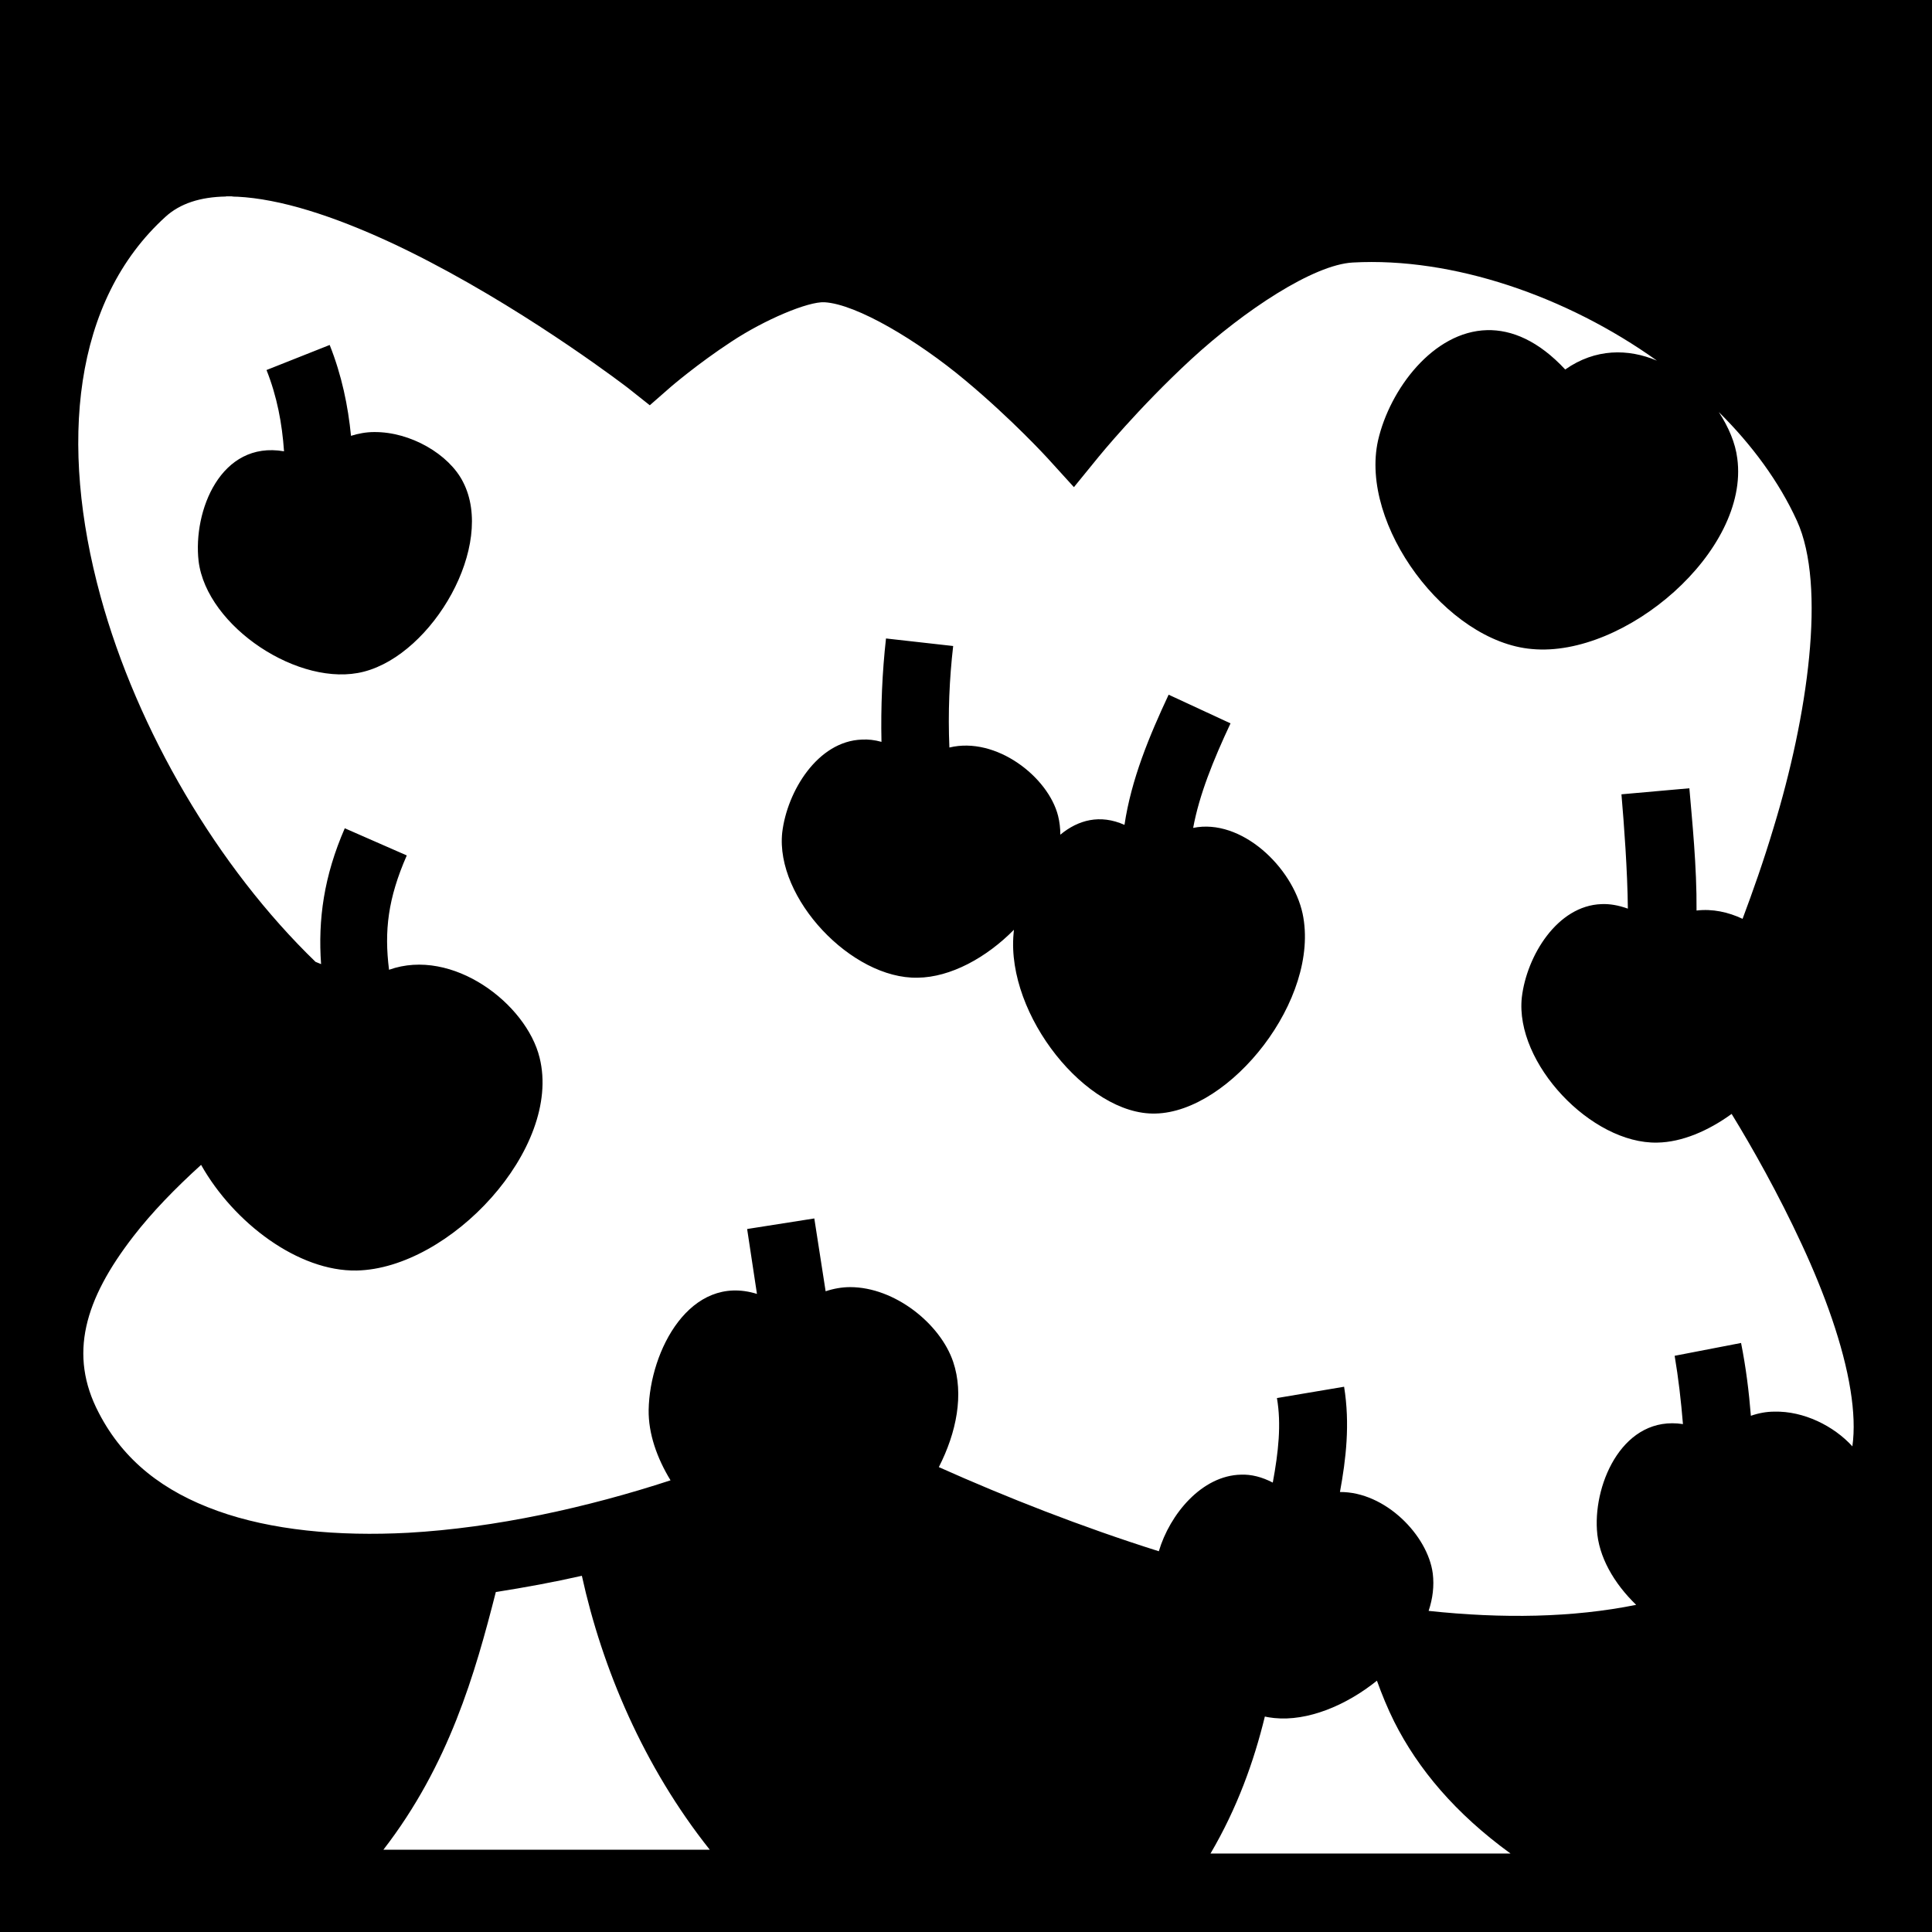
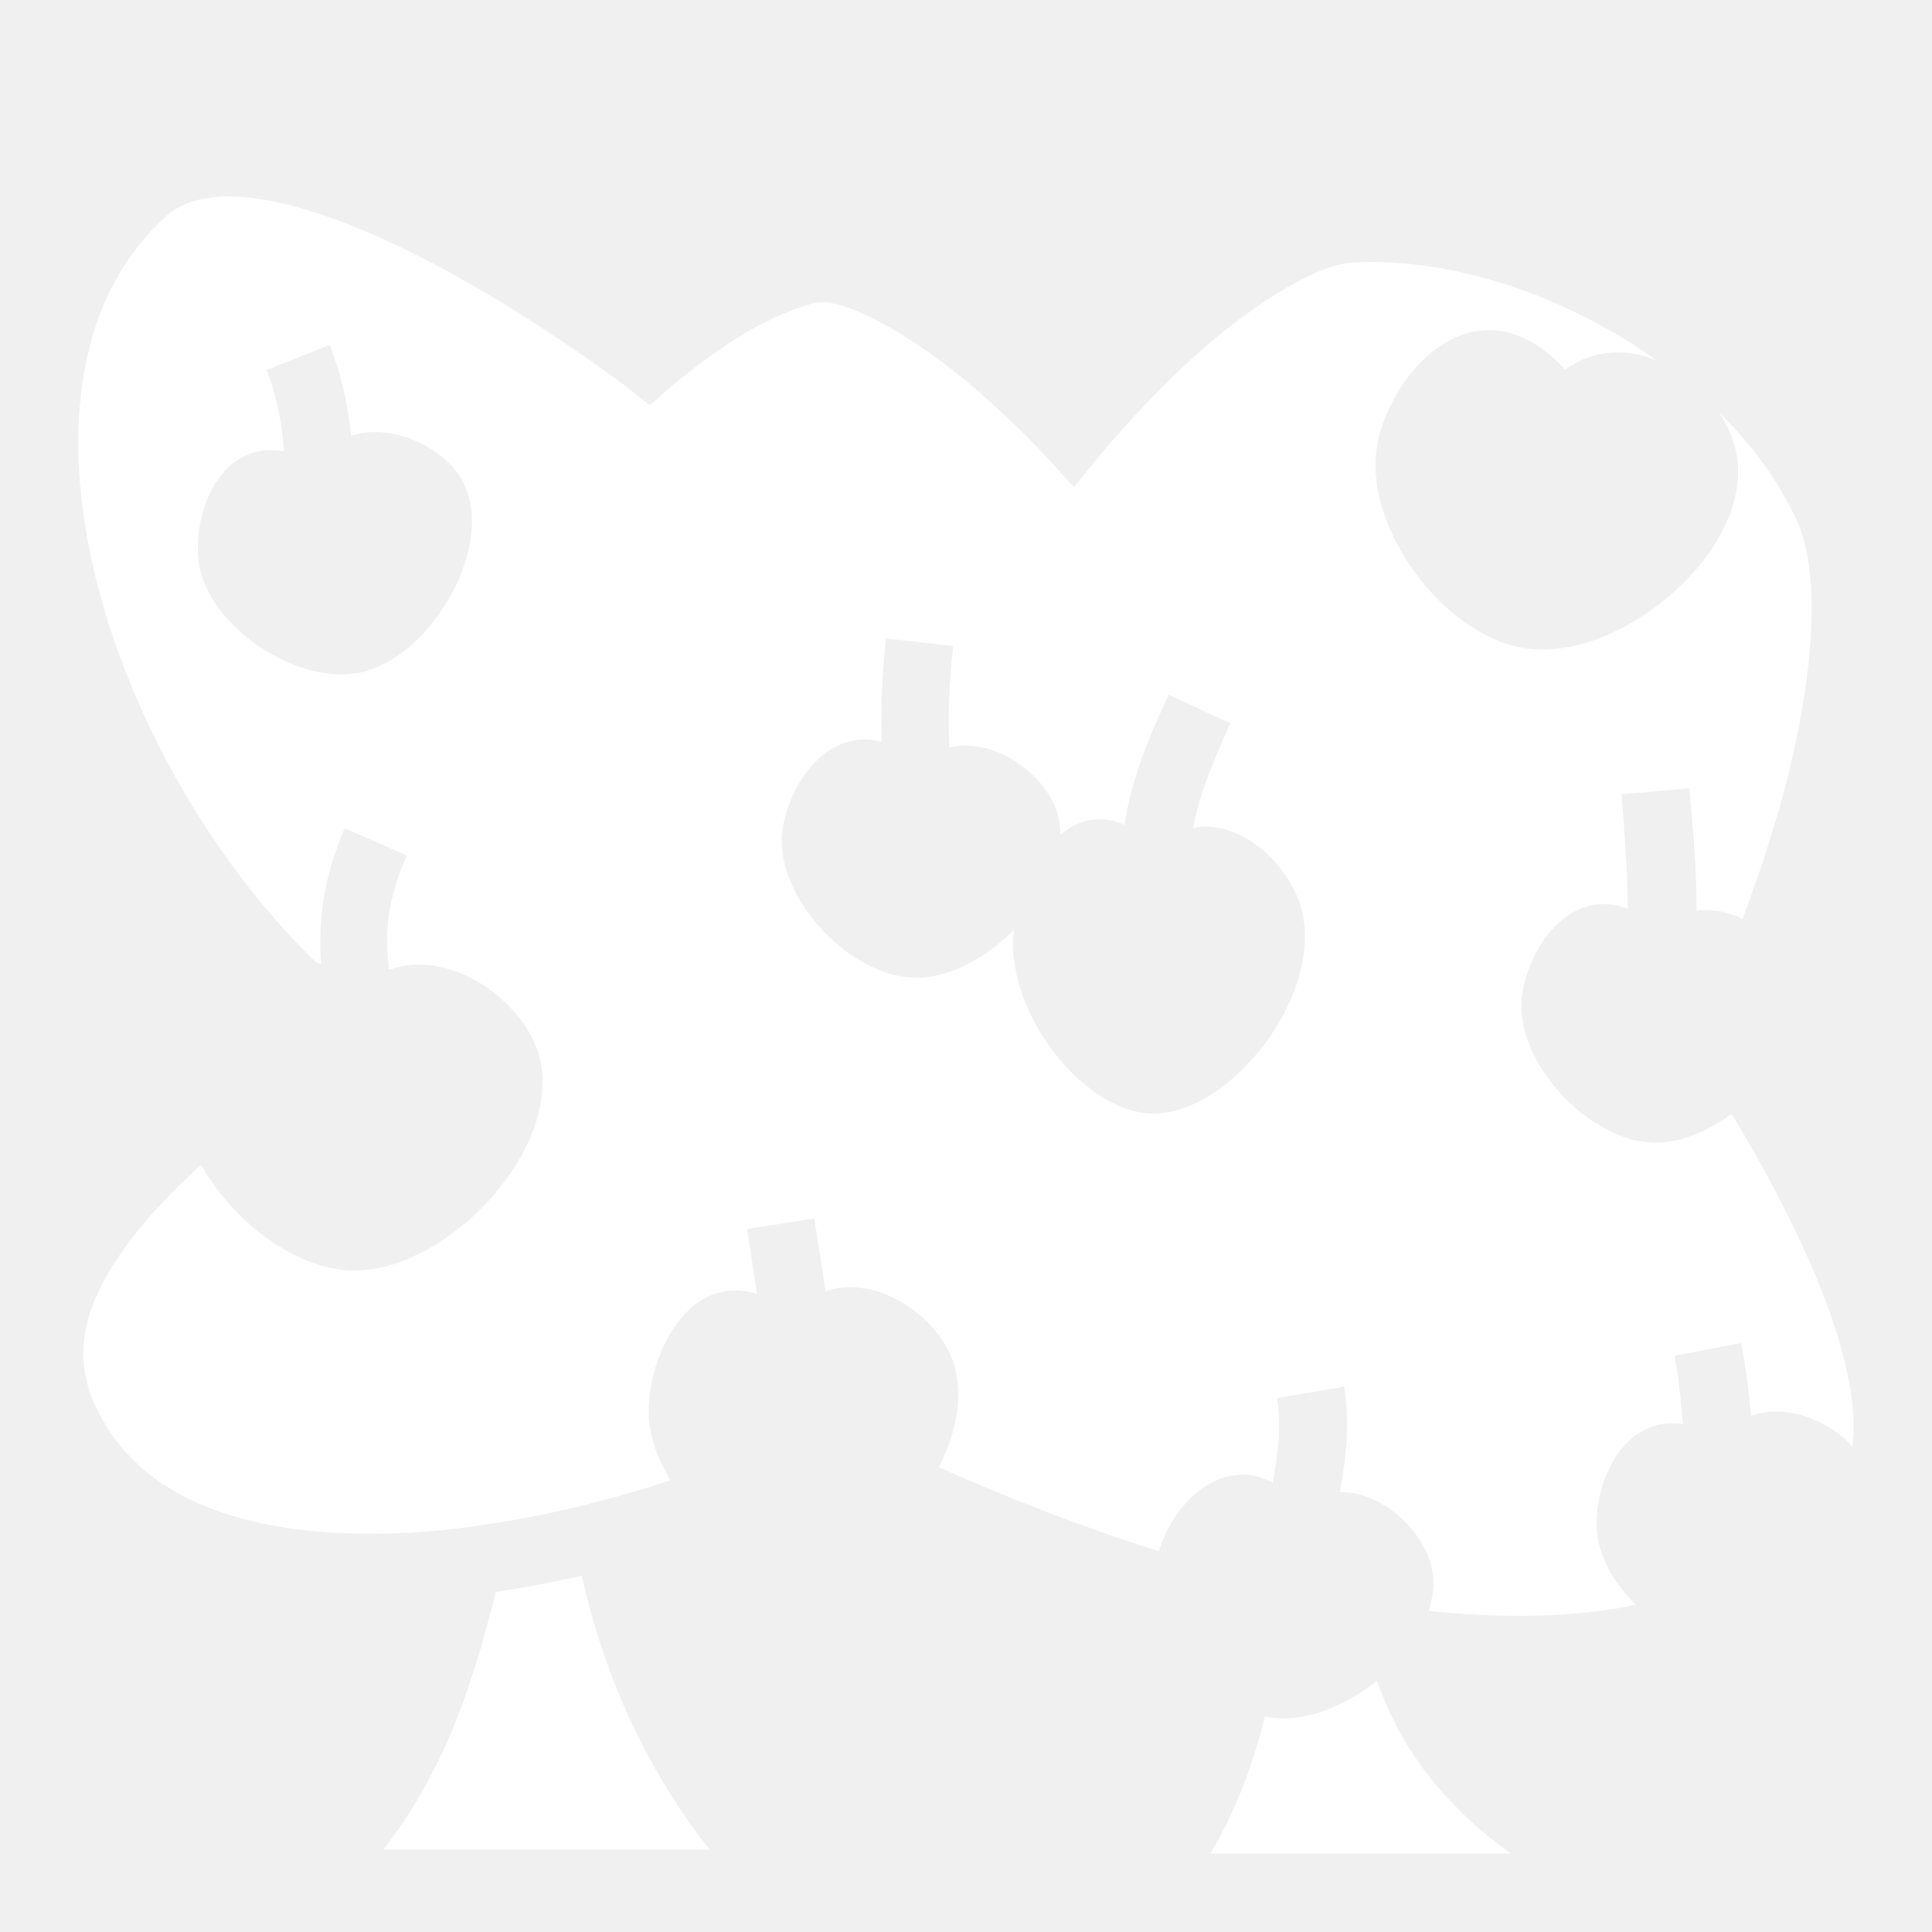
<svg xmlns="http://www.w3.org/2000/svg" viewBox="0 0 512 512">
-   <path d="M0 0h512v512H0z" />
  <path fill="#fff" d="M59.88 52.08c-6.83.11-12.17 1.87-15.99 5.34C19.35 79.67 15.6 117.7 26.63 158c9.74 35.6 31.13 71.9 56.99 96.9.48.2.98.4 1.47.6-.84-11.8.74-23.3 6.28-36l16.43 7.2c-5 11.4-6 20-4.7 30.3 16.8-6 36.4 9 39.9 23.3 6 24.1-23.8 55.9-48.48 56.4-15.43.3-32.55-12.6-41.23-28-6.94 6.3-13.04 12.6-17.91 18.9-13.01 16.8-17.27 31.4-9.21 46.8 6.62 12.8 17.27 20.9 31.47 26 14.19 5.1 31.84 6.8 50.56 5.8 23-1.3 47.5-6.7 69.5-13.9-3.6-5.9-5.9-12.4-5.8-18.7.3-15.7 11-36.2 28.7-30.7l-2.6-17.2 17.8-2.8 3 19.3c2.1-.7 4.3-1.1 6.5-1.1 11.8 0 23.9 9.7 27.3 19.8 2.9 8.6.9 18.7-3.8 27.9 17.9 8 37.7 15.8 58.3 22.3 2.9-9.8 11.4-20.1 21.8-20.3 2.7-.1 5.5.6 8.4 2.1 1.5-8.1 2.3-15.5 1.1-22.4l17.8-3c1.6 9.9.5 19.2-1.1 27.9 12-.1 23.3 11.5 24.6 21.6.4 3.3 0 6.6-1.1 9.9 19.6 2.1 38.2 1.8 55-1.6-5.9-5.7-10-12.8-10.4-19.9-.8-12.8 7.2-30.4 22.8-28-.5-6.1-1.2-12.2-2.2-18.1l17.6-3.4c1.3 6.5 2.1 13 2.6 19.3 2-.7 4.1-1.1 6.2-1.1 7.8-.2 15.8 3.8 20.7 9.2.6-4.3.4-9.3-.5-14.9-1.9-11.9-6.9-25.7-12.9-38.6-6.2-13.4-13.2-25.8-18.6-34.6-6.2 4.5-13.2 7.5-19.7 7.6-17.5.4-37.8-21.1-35.9-38.5 1.3-11 9.4-24.3 21.1-24.7 2.2-.1 4.5.3 7 1.2-.1-10-1-22.2-1.7-30.3l18-1.6c.7 8.3 2 20.8 1.9 32.4 4.2-.5 8.4.4 12.2 2.2 2.7-7.2 5.6-15.4 8.2-24.1 9-29.4 14.1-64.1 6.2-81.4-4.7-10.3-11.9-20.1-20.7-28.8 2.6 4 4.4 8.2 4.9 12.3 3.3 24.6-29.8 52.8-54.4 50.5-22.7-1.9-45.8-32.9-40.8-55.3 3.1-13.5 14.6-28.87 28.9-29.21 6.5-.15 13.6 2.8 20.7 10.43 8-5.62 16.7-5.55 24.3-2.35-23.9-17.08-54.1-27.46-80.6-26-10.4.56-28.7 12.65-42.8 25.62C301.6 108.2 291.2 121 291.2 121l-6.6 8.1-7-7.7s-9.4-10.3-21.9-20.7c-12.5-10.44-28.7-20.12-37.2-20.6-4.3-.24-15.8 4.57-24.7 10.46-9 5.9-16 11.94-16 11.94l-5.6 4.9-5.8-4.6s-24.3-18.72-52.6-33.46c-14.08-7.36-29.2-13.63-41.97-16.08-3.19-.62-6.16-.99-8.93-1.13-.52 0-1.03 0-1.53-.1h-1.49zm27.49 39.34c3.22 8.1 4.87 16.18 5.65 24.08 1.9-.6 4-1 6.1-1 9.68-.1 19.88 5.9 23.58 13.2 8.7 16.8-8 45.6-26.28 50.3-16.96 4.4-41.65-11.9-43.79-29.3-1.52-13.3 5.84-32 22.64-29.1-.51-7.4-1.85-14.5-4.64-21.54zM234.8 169.2l17.8 2c-1 8.7-1.4 17.7-1 26.9 12.4-3 26.2 7.8 28.8 18.1.4 1.6.6 3.3.6 5 4.7-3.9 10.5-5.5 17-2.6 1.8-12.1 6.6-23.6 11.7-34.5l16.4 7.6c-4.6 9.8-8.3 19-9.9 27.7 12.7-2.6 26.3 10.3 29 22.7 4.8 22.7-19.2 52.6-39 53-18.3.5-39.5-26.1-37.6-47.6 0-.4.1-.7.1-1.1-7.3 7.4-16.8 12.6-25.5 12.7-17.5.4-37.8-21.1-35.9-38.5 1.3-10.9 9.4-24.2 21.1-24.6 1.7-.1 3.4.1 5.2.6-.2-9.3.2-18.5 1.2-27.4zm-80.6 248.4c-7.5 1.7-15.1 3.1-22.8 4.3-5.5 21.6-12.4 45.8-29.8 68.3h86.5c-17.5-22-28.5-48-33.9-72.6zm210.7 27.8c-8.2 6.6-18.4 10.8-27.2 9.9-.8-.1-1.7-.2-2.5-.4-2.9 11.9-7.3 24.2-14.4 36.3h79.5c-14.6-10.6-24.5-22.4-30.8-34.9-1.8-3.6-3.3-7.3-4.6-10.9z" />
</svg>
